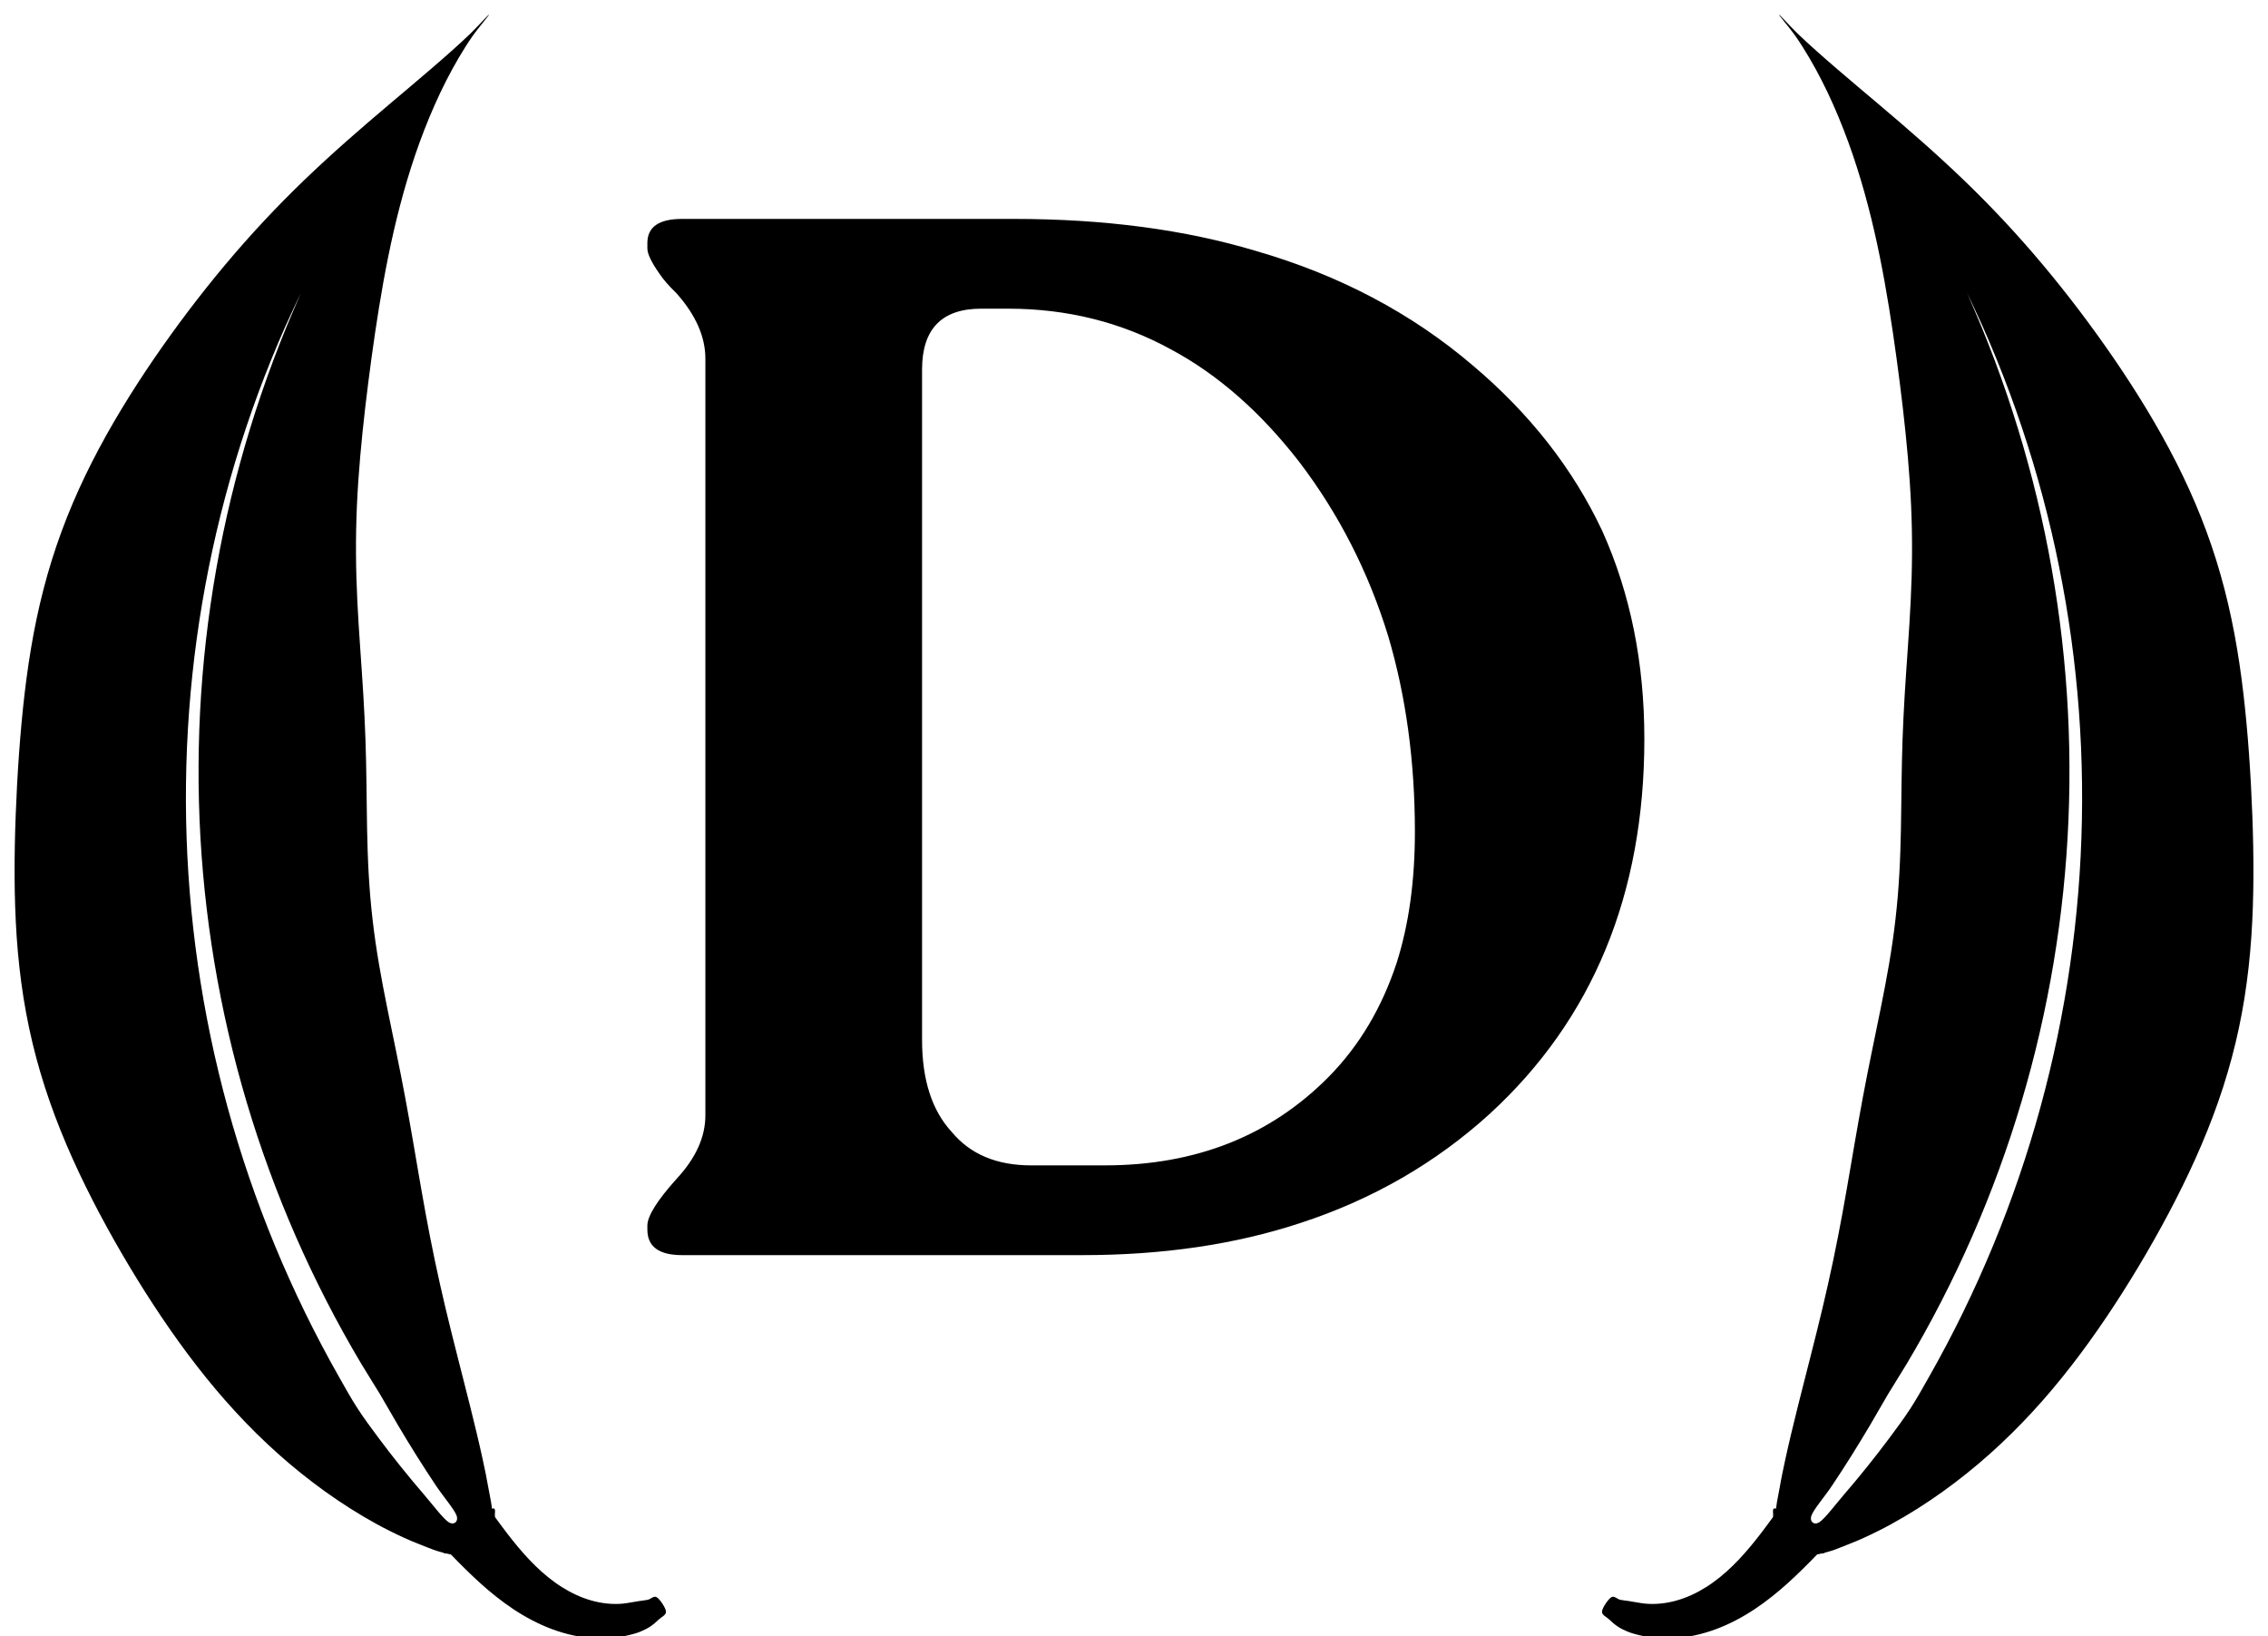
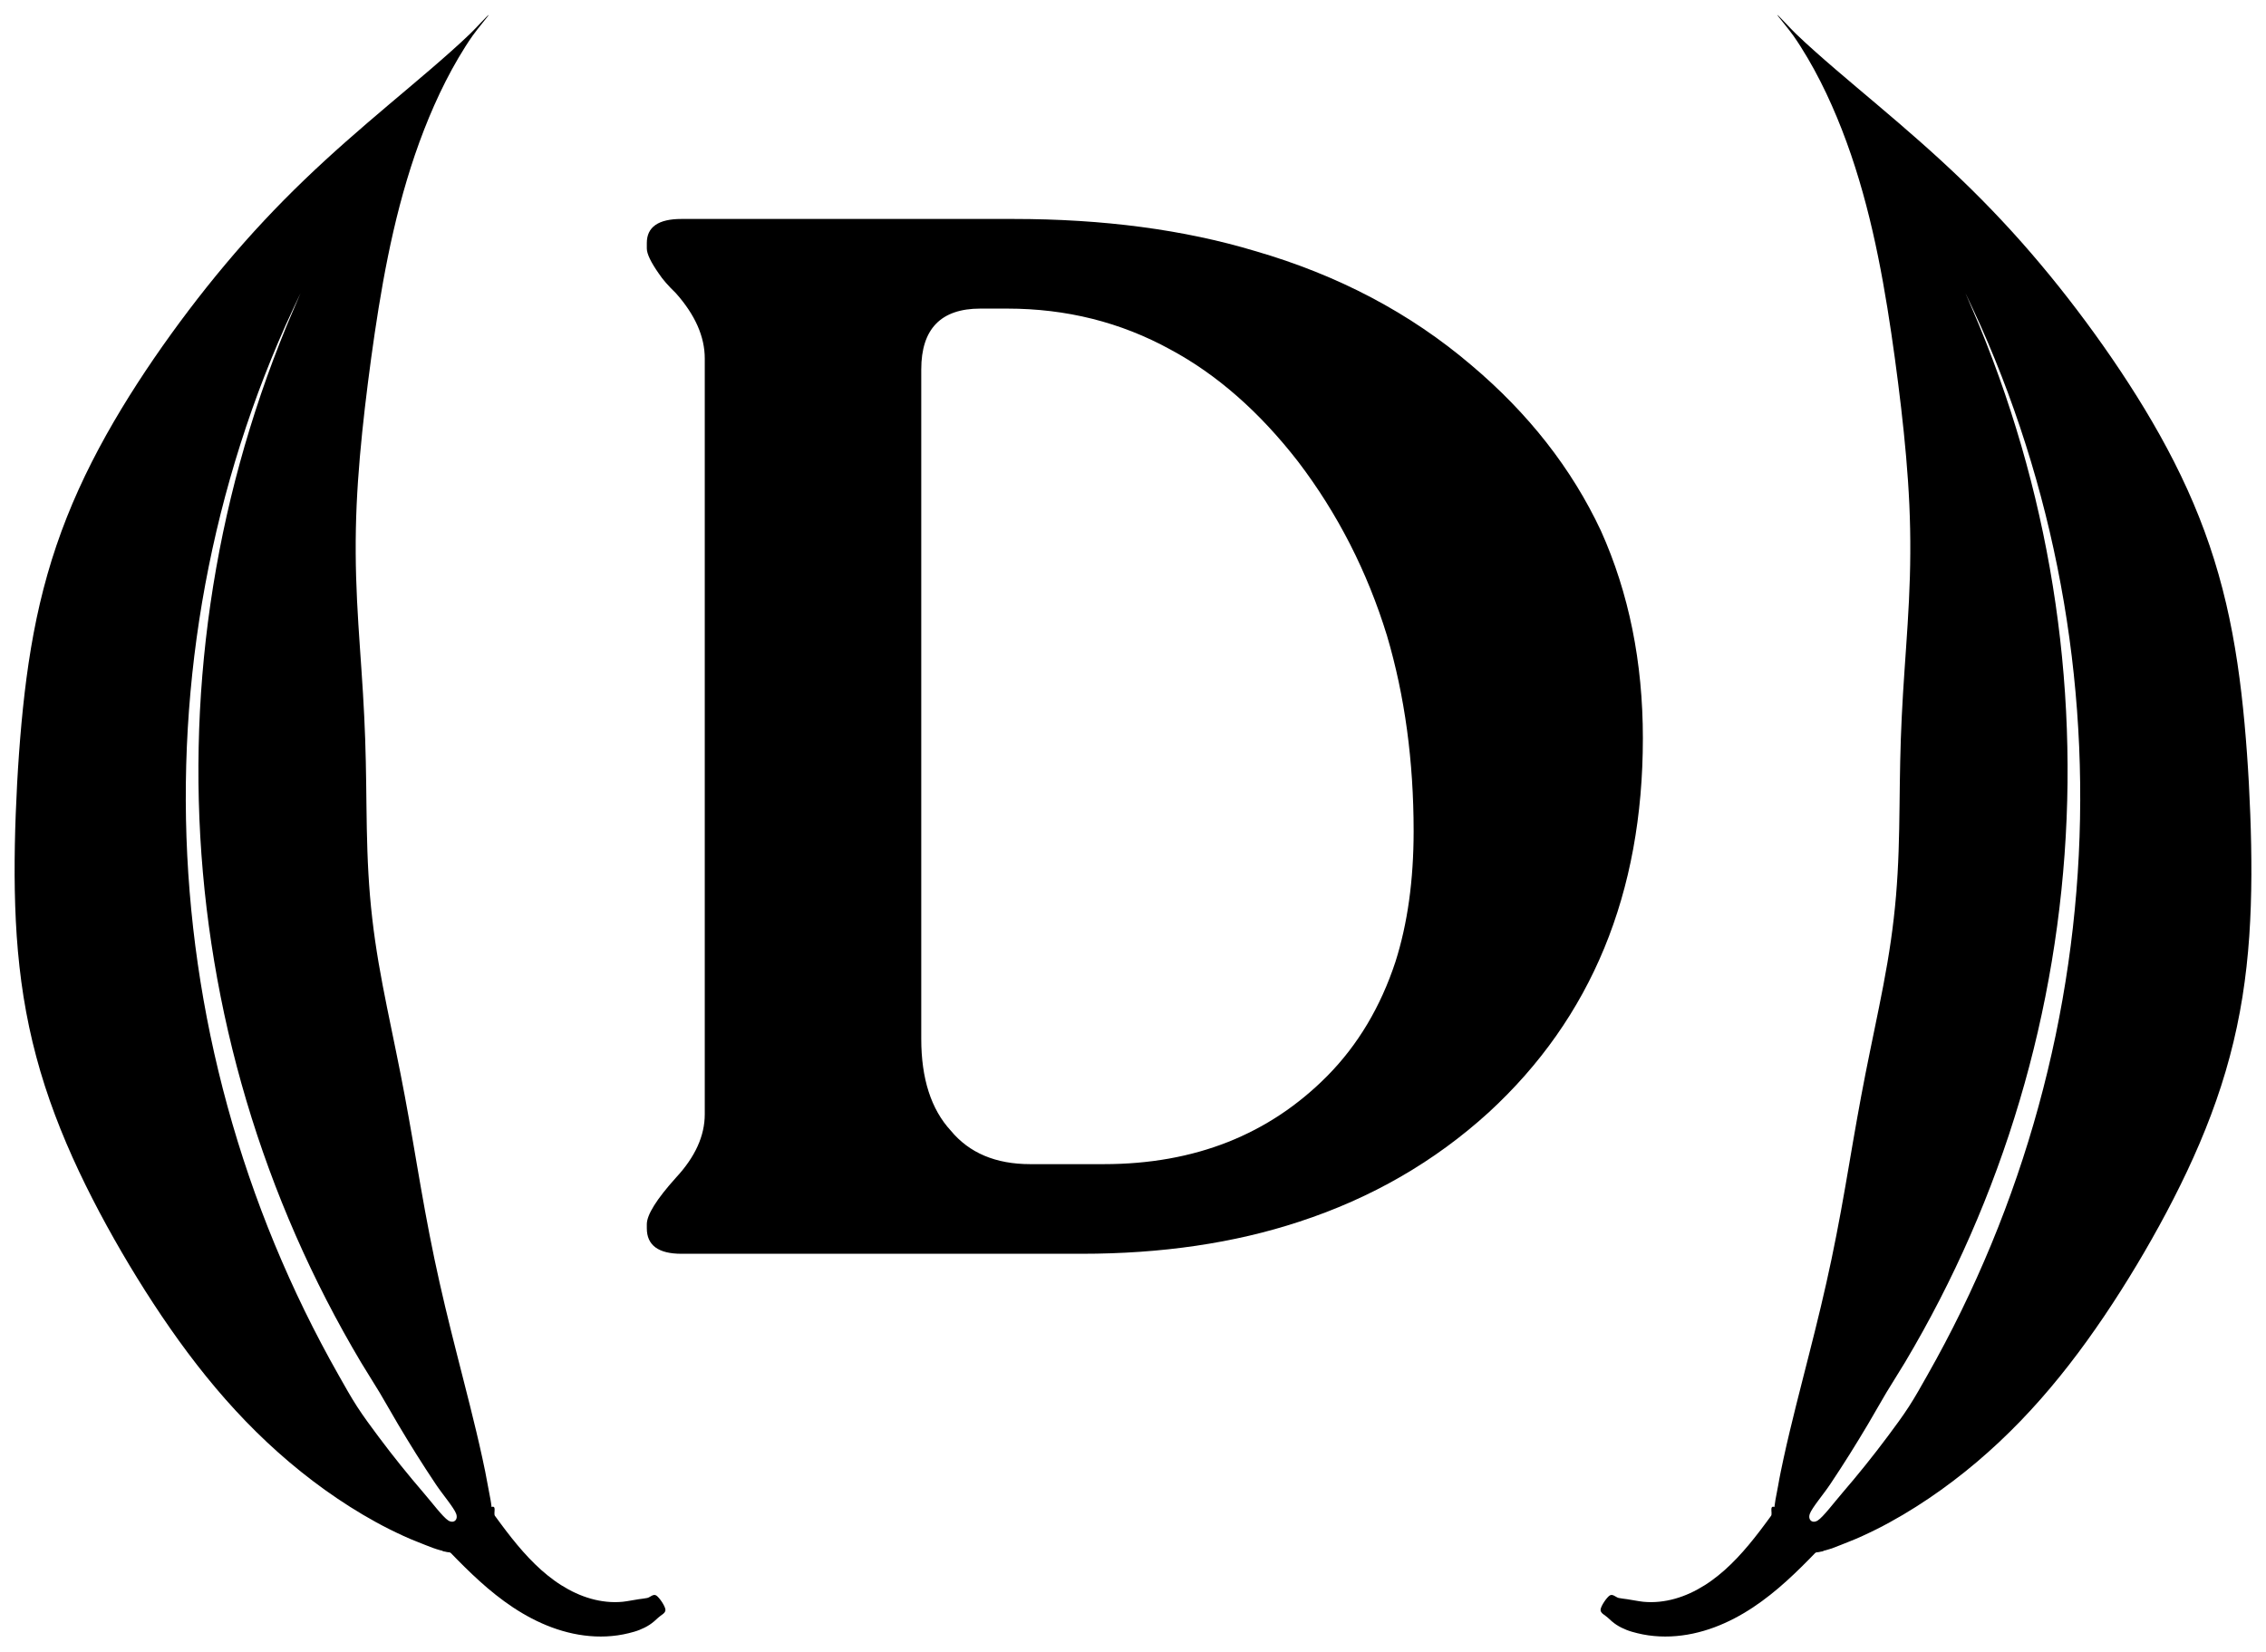
- <svg xmlns="http://www.w3.org/2000/svg" viewBox="-397.16 -860 1554.31 1120.63" role="img" aria-label="Daphne">
+ <svg xmlns="http://www.w3.org/2000/svg" viewBox="-397.19 -860.23 1554.38 1132.87" role="img" aria-label="Daphne">
  <g fill="currentColor">
    <path transform="translate(0 0)" d="M70.25 -710.00 Q184.25 -710.00 298.00 -710.00 Q390.50 -710.00 463.75 -688.00 Q549.25 -663.25 612.00 -609.75 Q671.00 -560.00 701.00 -496.00 Q729.75 -432.00 729.75 -353.75 Q729.75 -194.25 624.00 -97.00 Q568.25 -46.25 494.00 -22.00 Q427.25 -0.00 344.75 -0.00 Q208.00 -0.00 70.25 -0.00 Q46.50 -0.00 46.50 -17.50 Q46.50 -19.25 46.50 -20.25 Q46.50 -30.00 66.50 -52.25 Q86.25 -73.50 86.25 -95.75 Q86.25 -355.00 86.25 -614.25 Q86.25 -636.75 66.50 -659.00 Q58.50 -666.75 54.75 -672.50 Q46.50 -684.25 46.50 -689.75 Q46.50 -691.50 46.50 -693.50 Q46.50 -710.00 70.25 -710.00 Z M275.25 -648.50 Q234.75 -648.50 234.75 -606.75 Q234.75 -376.75 234.75 -147.50 Q234.75 -106.50 255.00 -84.50 Q274.00 -61.50 309.50 -61.50 Q334.75 -61.50 360.00 -61.50 Q453.50 -61.50 513.50 -122.25 Q544.75 -154.00 560.00 -200.25 Q572.50 -239.50 572.50 -290.00 Q572.50 -362.25 554.25 -424.00 Q534.00 -490.00 493.25 -543.50 Q453.50 -594.75 405.50 -620.50 Q354.50 -648.50 293.75 -648.50 Q285.50 -648.50 275.25 -648.50 Z" />
  </g>
  <g fill="currentColor">
    <path fill-rule="evenodd" d="M-62 205C-66.97 209.2 -81.37 205.81 -89.45 204.62C-97.52 203.42 -103.71 200.4 -110.44 197.81C-117.17 195.22 -123.54 192.21 -129.83 189.09C-136.13 185.96 -142.22 182.57 -148.21 179.05C-154.2 175.52 -160.03 171.8 -165.76 167.94C-171.49 164.09 -177.09 160.06 -182.57 155.9C-188.05 151.75 -193.41 147.44 -198.65 143.01C-203.89 138.58 -209 134.01 -214 129.33C-219 124.64 -223.87 119.83 -228.63 114.91C-233.39 109.99 -238.02 104.95 -242.55 99.82C-247.07 94.69 -251.48 89.45 -255.78 84.13C-260.09 78.81 -264.29 73.39 -268.4 67.9C-272.51 62.41 -276.51 56.84 -280.44 51.2C-284.38 45.57 -288.22 39.86 -291.99 34.09C-295.77 28.33 -299.46 22.49 -303.09 16.61C-306.72 10.73 -310.28 4.79 -313.77 -1.21C-317.26 -7.2 -320.68 -13.25 -324.02 -19.35C-327.37 -25.45 -330.64 -31.61 -333.81 -37.82C-336.99 -44.04 -340.08 -50.3 -343.06 -56.63C-346.03 -62.95 -348.91 -69.33 -351.65 -75.77C-354.38 -82.21 -357.01 -88.71 -359.46 -95.26C-361.92 -101.81 -364.24 -108.42 -366.39 -115.08C-368.53 -121.74 -370.52 -128.46 -372.32 -135.22C-374.13 -141.97 -375.76 -148.78 -377.21 -155.62C-378.66 -162.46 -379.93 -169.35 -381.04 -176.25C-382.14 -183.15 -383.06 -190.09 -383.84 -197.04C-384.62 -203.99 -385.23 -210.96 -385.72 -217.94C-386.2 -224.91 -386.53 -231.9 -386.77 -238.88C-387.01 -245.86 -387.12 -252.85 -387.16 -259.84C-387.19 -266.82 -387.12 -273.8 -387 -280.77C-386.87 -287.74 -386.66 -294.7 -386.4 -301.66C-386.14 -308.61 -385.82 -315.56 -385.45 -322.5C-385.07 -329.44 -384.64 -336.37 -384.14 -343.29C-383.64 -350.21 -383.09 -357.13 -382.45 -364.03C-381.81 -370.93 -381.11 -377.82 -380.3 -384.7C-379.49 -391.57 -378.6 -398.44 -377.57 -405.28C-376.54 -412.12 -375.41 -418.95 -374.13 -425.75C-372.84 -432.54 -371.44 -439.32 -369.86 -446.05C-368.28 -452.78 -366.56 -459.48 -364.66 -466.13C-362.77 -472.78 -360.71 -479.39 -358.48 -485.95C-356.26 -492.5 -353.86 -499 -351.31 -505.44C-348.76 -511.88 -346.04 -518.26 -343.18 -524.57C-340.33 -530.88 -337.31 -537.13 -334.18 -543.31C-331.05 -549.48 -327.77 -555.59 -324.41 -561.64C-321.04 -567.68 -317.55 -573.65 -313.99 -579.56C-310.43 -585.46 -306.76 -591.3 -303.03 -597.08C-299.31 -602.85 -295.5 -608.56 -291.64 -614.2C-287.78 -619.84 -283.85 -625.42 -279.87 -630.94C-275.89 -636.46 -271.86 -641.91 -267.77 -647.3C-263.69 -652.69 -259.55 -658.01 -255.36 -663.27C-251.17 -668.53 -246.92 -673.72 -242.62 -678.84C-238.33 -683.96 -233.97 -689.02 -229.56 -694C-225.15 -698.98 -220.68 -703.89 -216.16 -708.72C-211.64 -713.56 -207.06 -718.32 -202.44 -723C-197.82 -727.69 -193.13 -732.3 -188.42 -736.84C-183.7 -741.38 -178.93 -745.84 -174.15 -750.24C-169.36 -754.65 -164.53 -758.97 -159.7 -763.25C-154.87 -767.53 -150.01 -771.74 -145.16 -775.92C-140.32 -780.09 -135.46 -784.21 -130.63 -788.31C-125.8 -792.4 -120.97 -796.45 -116.2 -800.5C-111.42 -804.55 -106.66 -808.56 -101.97 -812.61C-97.29 -816.65 -92.63 -820.66 -88.08 -824.75C-83.52 -828.83 -79 -832.9 -74.66 -837.11C-70.31 -841.31 -62.27 -850.23 -62 -850C-61.73 -849.77 -69.56 -840.64 -73.01 -835.71C-76.47 -830.79 -79.68 -825.65 -82.75 -820.45C-85.83 -815.25 -88.71 -809.9 -91.47 -804.51C-94.22 -799.11 -96.82 -793.61 -99.28 -788.06C-101.75 -782.52 -104.07 -776.89 -106.28 -771.23C-108.49 -765.58 -110.56 -759.86 -112.53 -754.12C-114.49 -748.38 -116.33 -742.59 -118.07 -736.79C-119.81 -730.99 -121.44 -725.15 -122.97 -719.32C-124.51 -713.48 -125.94 -707.62 -127.29 -701.76C-128.65 -695.91 -129.9 -690.04 -131.09 -684.18C-132.29 -678.33 -133.39 -672.47 -134.45 -666.63C-135.51 -660.79 -136.49 -654.96 -137.44 -649.16C-138.39 -643.35 -139.27 -637.56 -140.13 -631.79C-140.99 -626.03 -141.8 -620.28 -142.58 -614.56C-143.37 -608.84 -144.11 -603.15 -144.83 -597.47C-145.55 -591.8 -146.24 -586.15 -146.89 -580.52C-147.53 -574.89 -148.16 -569.28 -148.73 -563.69C-149.3 -558.09 -149.84 -552.52 -150.32 -546.96C-150.8 -541.4 -151.24 -535.85 -151.61 -530.31C-151.98 -524.78 -152.3 -519.25 -152.55 -513.74C-152.79 -508.22 -152.97 -502.72 -153.08 -497.23C-153.19 -491.74 -153.22 -486.25 -153.19 -480.78C-153.17 -475.32 -153.06 -469.86 -152.91 -464.42C-152.75 -458.99 -152.53 -453.57 -152.27 -448.17C-152.01 -442.77 -151.7 -437.38 -151.37 -432.03C-151.04 -426.67 -150.67 -421.34 -150.31 -416.03C-149.95 -410.72 -149.57 -405.43 -149.22 -400.17C-148.87 -394.9 -148.51 -389.67 -148.2 -384.44C-147.89 -379.22 -147.6 -374.03 -147.35 -368.84C-147.1 -363.66 -146.88 -358.5 -146.7 -353.34C-146.52 -348.18 -146.39 -343.04 -146.27 -337.9C-146.15 -332.76 -146.08 -327.63 -146 -322.5C-145.93 -317.37 -145.88 -312.24 -145.81 -307.11C-145.74 -301.98 -145.68 -296.84 -145.58 -291.71C-145.47 -286.58 -145.35 -281.44 -145.17 -276.3C-144.99 -271.17 -144.77 -266.03 -144.47 -260.89C-144.17 -255.76 -143.82 -250.62 -143.39 -245.5C-142.95 -240.37 -142.44 -235.24 -141.85 -230.13C-141.27 -225.02 -140.6 -219.91 -139.87 -214.81C-139.14 -209.71 -138.32 -204.63 -137.47 -199.55C-136.61 -194.47 -135.68 -189.4 -134.72 -184.33C-133.77 -179.27 -132.76 -174.22 -131.74 -169.16C-130.73 -164.1 -129.68 -159.05 -128.64 -153.99C-127.6 -148.93 -126.55 -143.87 -125.52 -138.79C-124.49 -133.72 -123.46 -128.63 -122.45 -123.53C-121.45 -118.42 -120.47 -113.3 -119.5 -108.15C-118.54 -103.01 -117.6 -97.84 -116.67 -92.64C-115.74 -87.45 -114.83 -82.23 -113.92 -76.98C-113.01 -71.73 -112.12 -66.45 -111.21 -61.16C-110.29 -55.86 -109.39 -50.53 -108.45 -45.18C-107.51 -39.83 -106.56 -34.46 -105.57 -29.07C-104.58 -23.68 -103.57 -18.27 -102.5 -12.85C-101.44 -7.42 -100.34 -1.98 -99.2 3.47C-98.05 8.93 -96.86 14.4 -95.63 19.89C-94.4 25.37 -93.12 30.87 -91.81 36.4C-90.5 41.92 -89.14 47.46 -87.76 53.03C-86.38 58.61 -84.96 64.2 -83.53 69.83C-82.11 75.47 -80.65 81.13 -79.2 86.86C-77.75 92.58 -76.27 98.34 -74.82 104.17C-73.37 110.01 -71.91 115.89 -70.49 121.88C-69.08 127.87 -67.65 133.91 -66.32 140.12C-65 146.32 -63.64 152.56 -62.53 159.11C-61.41 165.65 -59.72 171.74 -59.63 179.39C-59.54 187.04 -57.03 200.8 -62 205ZM-89.74 182.96C-93.43 180.6 -100.92 170.65 -106.35 164.34C-111.78 158.03 -117.12 151.62 -122.34 145.12C-127.55 138.62 -132.69 132.03 -137.67 125.33C-142.65 118.63 -147.67 111.91 -152.2 104.91C-156.74 97.91 -160.78 90.57 -164.9 83.31C-169.02 76.05 -173.03 68.72 -176.92 61.34C-180.81 53.96 -184.59 46.51 -188.25 39.01C-191.91 31.51 -195.45 23.96 -198.87 16.35C-202.3 8.74 -205.6 1.08 -208.79 -6.62C-211.97 -14.33 -215.04 -22.09 -217.98 -29.88C-220.92 -37.68 -223.74 -45.53 -226.44 -53.41C-229.14 -61.3 -231.72 -69.22 -234.17 -77.19C-236.62 -85.15 -238.95 -93.15 -241.15 -101.18C-243.35 -109.21 -245.43 -117.28 -247.38 -125.37C-249.33 -133.46 -251.16 -141.59 -252.86 -149.73C-254.55 -157.88 -256.13 -166.05 -257.57 -174.25C-259.01 -182.44 -260.33 -190.66 -261.52 -198.89C-262.71 -207.12 -263.77 -215.37 -264.7 -223.63C-265.63 -231.89 -266.44 -240.17 -267.11 -248.45C-267.79 -256.73 -268.33 -265.03 -268.75 -273.33C-269.17 -281.62 -269.45 -289.93 -269.61 -298.23C-269.77 -306.54 -269.8 -314.85 -269.7 -323.15C-269.6 -331.45 -269.37 -339.75 -269.02 -348.04C-268.66 -356.33 -268.17 -364.62 -267.56 -372.89C-266.94 -381.17 -266.2 -389.43 -265.33 -397.68C-264.46 -405.93 -263.46 -414.16 -262.33 -422.38C-261.2 -430.59 -259.95 -438.79 -258.57 -446.96C-257.18 -455.13 -255.67 -463.28 -254.04 -471.41C-252.4 -479.53 -250.64 -487.62 -248.76 -495.69C-246.87 -503.75 -244.86 -511.79 -242.72 -519.79C-240.58 -527.78 -238.32 -535.75 -235.94 -543.67C-233.55 -551.6 -231.04 -559.49 -228.41 -567.33C-225.78 -575.17 -223.03 -582.98 -220.16 -590.73C-217.28 -598.48 -214.29 -606.19 -211.17 -613.85C-208.05 -621.5 -204.82 -629.11 -201.46 -636.66C-198.1 -644.21 -192.75 -655.38 -191 -659.13C-189.26 -662.87 -189.38 -662.93 -191 -659.13C-192.62 -655.33 -197.59 -643.98 -200.72 -636.34C-203.85 -628.71 -206.87 -621.02 -209.77 -613.3C-212.67 -605.58 -215.46 -597.81 -218.12 -590C-220.78 -582.2 -223.32 -574.35 -225.74 -566.47C-228.17 -558.59 -230.47 -550.67 -232.64 -542.73C-234.82 -534.78 -236.88 -526.8 -238.81 -518.79C-240.74 -510.78 -242.54 -502.75 -244.23 -494.69C-245.91 -486.63 -247.47 -478.54 -248.9 -470.43C-250.33 -462.33 -251.64 -454.2 -252.82 -446.06C-254 -437.92 -255.06 -429.75 -255.99 -421.58C-256.91 -413.41 -257.72 -405.22 -258.39 -397.03C-259.07 -388.84 -259.62 -380.63 -260.04 -372.42C-260.46 -364.21 -260.76 -356 -260.92 -347.78C-261.09 -339.57 -261.13 -331.35 -261.05 -323.14C-260.96 -314.93 -260.75 -306.71 -260.41 -298.51C-260.07 -290.31 -259.6 -282.11 -259.01 -273.92C-258.41 -265.74 -257.69 -257.56 -256.85 -249.4C-256 -241.24 -255.03 -233.09 -253.93 -224.96C-252.83 -216.84 -251.61 -208.72 -250.26 -200.64C-248.91 -192.55 -247.44 -184.48 -245.84 -176.44C-244.25 -168.41 -242.52 -160.39 -240.68 -152.41C-238.84 -144.42 -236.87 -136.47 -234.78 -128.55C-232.69 -120.63 -230.47 -112.74 -228.14 -104.89C-225.81 -97.05 -223.35 -89.23 -220.78 -81.46C-218.2 -73.7 -215.51 -65.96 -212.69 -58.28C-209.88 -50.6 -206.95 -42.96 -203.9 -35.37C-200.85 -27.78 -197.68 -20.23 -194.4 -12.74C-191.12 -5.25 -187.72 2.19 -184.21 9.57C-180.7 16.95 -177.08 24.28 -173.34 31.55C-169.61 38.81 -165.76 46.03 -161.8 53.17C-157.84 60.32 -153.77 67.4 -149.6 74.42C-145.42 81.44 -140.94 88.26 -136.75 95.28C-132.55 102.29 -128.62 109.46 -124.43 116.49C-120.24 123.53 -116 130.54 -111.63 137.49C-107.27 144.43 -102.8 151.33 -98.23 158.16C-93.67 165 -85.65 174.37 -84.24 178.5C-82.82 182.63 -86.06 185.32 -89.74 182.96Z" />
    <path d="M-92.55 200.53C-96.95 205.67 -89.47 203.73 -87.91 205.34C-86.34 206.95 -84.76 208.58 -83.15 210.21C-81.54 211.83 -79.92 213.46 -78.27 215.08C-76.62 216.7 -74.95 218.33 -73.25 219.93C-71.55 221.54 -69.82 223.15 -68.06 224.73C-66.3 226.31 -64.51 227.89 -62.69 229.44C-60.86 230.98 -59 232.52 -57.11 234.01C-55.21 235.51 -53.28 236.99 -51.31 238.42C-49.34 239.86 -47.33 241.26 -45.28 242.62C-43.23 243.97 -41.14 245.29 -39.01 246.55C-36.88 247.81 -34.7 249.03 -32.49 250.18C-30.28 251.33 -28.02 252.43 -25.73 253.45C-23.44 254.47 -21.1 255.43 -18.74 256.31C-16.37 257.18 -13.97 257.99 -11.53 258.7C-9.1 259.41 -6.63 260.04 -4.14 260.57C-1.65 261.1 0.88 261.54 3.41 261.86C5.95 262.19 8.51 262.42 11.07 262.53C13.63 262.64 16.21 262.64 18.77 262.52C21.34 262.4 23.92 262.16 26.46 261.8C29.01 261.43 31.56 260.94 34.06 260.32C36.55 259.7 39.07 259.03 41.46 258.07C43.85 257.11 46.23 255.97 48.38 254.55C50.54 253.14 52.59 251.33 54.4 249.59C56.21 247.85 59.49 246.64 59.26 244.12C59.02 241.6 55.07 235.78 52.99 234.45C50.91 233.12 48.79 235.73 46.78 236.16C44.78 236.58 42.85 236.71 40.96 237.01C39.08 237.3 37.29 237.64 35.47 237.93C33.65 238.22 31.87 238.57 30.05 238.75C28.23 238.93 26.4 239.01 24.57 239.01C22.74 239.01 20.9 238.91 19.08 238.73C17.25 238.55 15.43 238.28 13.62 237.94C11.81 237.6 10.01 237.17 8.23 236.67C6.45 236.17 4.68 235.59 2.94 234.95C1.2 234.31 -0.53 233.59 -2.23 232.81C-3.93 232.04 -5.61 231.19 -7.26 230.29C-8.91 229.39 -10.54 228.43 -12.14 227.42C-13.75 226.41 -15.33 225.34 -16.88 224.22C-18.43 223.11 -19.96 221.94 -21.46 220.73C-22.96 219.52 -24.44 218.26 -25.9 216.97C-27.35 215.68 -28.78 214.34 -30.19 212.96C-31.6 211.59 -32.99 210.18 -34.36 208.74C-35.73 207.3 -37.08 205.82 -38.42 204.31C-39.76 202.8 -41.07 201.26 -42.38 199.7C-43.69 198.14 -44.98 196.54 -46.27 194.93C-47.55 193.31 -48.83 191.67 -50.1 190.01C-51.37 188.34 -52.63 186.66 -53.9 184.95C-55.16 183.25 -56.42 181.53 -57.7 179.78C-58.97 178.04 -55.72 171.03 -61.53 174.49C-67.34 177.95 -88.15 195.39 -92.55 200.53Z" />
    <path fill-rule="evenodd" d="M822 205C826.97 209.2 841.37 205.81 849.45 204.62C857.52 203.42 863.71 200.4 870.44 197.81C877.17 195.22 883.54 192.21 889.83 189.09C896.13 185.96 902.22 182.57 908.21 179.05C914.2 175.52 920.03 171.8 925.76 167.94C931.49 164.09 937.09 160.06 942.57 155.9C948.05 151.75 953.41 147.44 958.65 143.01C963.89 138.58 969 134.01 974 129.33C979 124.64 983.87 119.83 988.63 114.91C993.39 109.99 998.02 104.95 1002.55 99.82C1007.07 94.69 1011.48 89.45 1015.78 84.13C1020.09 78.81 1024.29 73.39 1028.4 67.9C1032.51 62.41 1036.51 56.84 1040.44 51.2C1044.38 45.57 1048.22 39.86 1051.99 34.09C1055.77 28.33 1059.46 22.49 1063.09 16.61C1066.72 10.73 1070.28 4.79 1073.77 -1.21C1077.26 -7.2 1080.68 -13.25 1084.02 -19.35C1087.37 -25.45 1090.64 -31.61 1093.81 -37.82C1096.99 -44.04 1100.08 -50.3 1103.06 -56.63C1106.03 -62.95 1108.91 -69.33 1111.65 -75.77C1114.38 -82.21 1117.01 -88.71 1119.46 -95.26C1121.92 -101.81 1124.24 -108.42 1126.39 -115.08C1128.53 -121.74 1130.52 -128.46 1132.32 -135.22C1134.13 -141.97 1135.76 -148.78 1137.21 -155.62C1138.66 -162.46 1139.93 -169.35 1141.04 -176.25C1142.14 -183.15 1143.06 -190.09 1143.84 -197.04C1144.62 -203.99 1145.23 -210.96 1145.72 -217.94C1146.2 -224.91 1146.53 -231.9 1146.77 -238.88C1147.01 -245.86 1147.12 -252.85 1147.16 -259.84C1147.19 -266.82 1147.12 -273.8 1147 -280.77C1146.87 -287.74 1146.66 -294.7 1146.4 -301.66C1146.14 -308.61 1145.82 -315.56 1145.45 -322.5C1145.07 -329.44 1144.64 -336.37 1144.14 -343.29C1143.64 -350.21 1143.09 -357.13 1142.45 -364.03C1141.81 -370.93 1141.11 -377.82 1140.3 -384.7C1139.49 -391.57 1138.6 -398.44 1137.57 -405.28C1136.54 -412.12 1135.41 -418.95 1134.13 -425.75C1132.84 -432.54 1131.44 -439.32 1129.86 -446.05C1128.28 -452.78 1126.56 -459.48 1124.66 -466.13C1122.77 -472.78 1120.71 -479.39 1118.48 -485.95C1116.26 -492.5 1113.86 -499 1111.31 -505.44C1108.76 -511.88 1106.04 -518.26 1103.18 -524.57C1100.33 -530.88 1097.31 -537.13 1094.18 -543.31C1091.05 -549.48 1087.77 -555.59 1084.41 -561.64C1081.04 -567.68 1077.55 -573.65 1073.99 -579.56C1070.43 -585.46 1066.76 -591.3 1063.03 -597.08C1059.31 -602.85 1055.5 -608.56 1051.64 -614.2C1047.78 -619.84 1043.85 -625.42 1039.87 -630.94C1035.89 -636.46 1031.86 -641.91 1027.77 -647.3C1023.69 -652.69 1019.55 -658.01 1015.36 -663.27C1011.17 -668.53 1006.92 -673.72 1002.62 -678.84C998.33 -683.96 993.97 -689.02 989.56 -694C985.15 -698.98 980.68 -703.89 976.16 -708.72C971.64 -713.56 967.06 -718.32 962.44 -723C957.82 -727.69 953.13 -732.3 948.42 -736.84C943.7 -741.38 938.93 -745.84 934.15 -750.24C929.36 -754.65 924.53 -758.97 919.7 -763.25C914.87 -767.53 910.01 -771.74 905.16 -775.92C900.32 -780.09 895.46 -784.21 890.63 -788.31C885.8 -792.4 880.97 -796.45 876.2 -800.5C871.42 -804.55 866.66 -808.56 861.97 -812.61C857.29 -816.65 852.63 -820.66 848.08 -824.75C843.52 -828.83 839 -832.9 834.66 -837.11C830.31 -841.31 822.27 -850.23 822 -850C821.73 -849.77 829.56 -840.64 833.01 -835.71C836.47 -830.79 839.68 -825.65 842.75 -820.45C845.83 -815.25 848.71 -809.9 851.47 -804.51C854.22 -799.11 856.82 -793.61 859.28 -788.06C861.75 -782.52 864.07 -776.89 866.28 -771.23C868.49 -765.58 870.56 -759.86 872.53 -754.12C874.49 -748.38 876.33 -742.59 878.07 -736.79C879.81 -730.99 881.44 -725.15 882.97 -719.32C884.51 -713.48 885.94 -707.62 887.29 -701.76C888.65 -695.91 889.9 -690.04 891.09 -684.18C892.29 -678.33 893.39 -672.47 894.45 -666.63C895.51 -660.79 896.49 -654.96 897.44 -649.16C898.39 -643.35 899.27 -637.56 900.13 -631.79C900.99 -626.03 901.8 -620.28 902.58 -614.56C903.37 -608.84 904.11 -603.15 904.83 -597.47C905.55 -591.8 906.24 -586.15 906.89 -580.52C907.53 -574.89 908.16 -569.28 908.73 -563.69C909.3 -558.09 909.84 -552.52 910.32 -546.96C910.8 -541.4 911.24 -535.85 911.61 -530.31C911.98 -524.78 912.3 -519.25 912.55 -513.74C912.79 -508.22 912.97 -502.72 913.08 -497.23C913.19 -491.74 913.22 -486.25 913.19 -480.78C913.17 -475.32 913.06 -469.86 912.91 -464.42C912.75 -458.99 912.53 -453.57 912.27 -448.17C912.01 -442.77 911.7 -437.38 911.37 -432.03C911.04 -426.67 910.67 -421.34 910.31 -416.03C909.95 -410.72 909.57 -405.43 909.22 -400.17C908.87 -394.9 908.51 -389.67 908.2 -384.44C907.89 -379.22 907.6 -374.03 907.35 -368.84C907.1 -363.66 906.88 -358.5 906.7 -353.34C906.52 -348.18 906.39 -343.04 906.27 -337.9C906.15 -332.76 906.08 -327.63 906 -322.5C905.93 -317.37 905.88 -312.24 905.81 -307.11C905.74 -301.98 905.68 -296.84 905.58 -291.71C905.47 -286.58 905.35 -281.44 905.17 -276.3C904.99 -271.17 904.77 -266.03 904.47 -260.89C904.17 -255.76 903.82 -250.62 903.39 -245.5C902.95 -240.37 902.44 -235.24 901.85 -230.13C901.27 -225.02 900.6 -219.91 899.87 -214.81C899.14 -209.71 898.32 -204.63 897.47 -199.55C896.61 -194.47 895.68 -189.4 894.72 -184.33C893.77 -179.27 892.76 -174.22 891.74 -169.16C890.73 -164.1 889.68 -159.05 888.64 -153.99C887.6 -148.93 886.55 -143.87 885.52 -138.79C884.49 -133.72 883.46 -128.63 882.45 -123.53C881.45 -118.42 880.47 -113.3 879.5 -108.15C878.54 -103.01 877.6 -97.84 876.67 -92.64C875.74 -87.45 874.83 -82.23 873.92 -76.98C873.01 -71.73 872.12 -66.45 871.21 -61.16C870.29 -55.86 869.39 -50.53 868.45 -45.18C867.51 -39.83 866.56 -34.46 865.57 -29.07C864.58 -23.68 863.57 -18.27 862.5 -12.85C861.44 -7.42 860.34 -1.98 859.2 3.47C858.05 8.93 856.86 14.4 855.63 19.89C854.4 25.37 853.12 30.87 851.81 36.4C850.5 41.92 849.14 47.46 847.76 53.03C846.38 58.61 844.96 64.2 843.53 69.83C842.11 75.47 840.65 81.13 839.2 86.86C837.75 92.58 836.27 98.34 834.82 104.17C833.37 110.01 831.91 115.89 830.49 121.88C829.08 127.87 827.65 133.91 826.32 140.12C825 146.32 823.64 152.56 822.53 159.11C821.41 165.65 819.72 171.74 819.63 179.39C819.54 187.04 817.03 200.8 822 205ZM849.74 182.96C853.43 180.6 860.92 170.65 866.35 164.34C871.78 158.03 877.12 151.62 882.34 145.12C887.55 138.62 892.69 132.03 897.67 125.33C902.65 118.63 907.67 111.91 912.2 104.91C916.74 97.91 920.78 90.57 924.9 83.31C929.02 76.05 933.03 68.72 936.92 61.34C940.81 53.96 944.59 46.51 948.25 39.01C951.91 31.51 955.45 23.96 958.87 16.35C962.3 8.74 965.6 1.08 968.79 -6.62C971.97 -14.33 975.04 -22.09 977.98 -29.88C980.92 -37.68 983.74 -45.53 986.44 -53.41C989.14 -61.3 991.72 -69.22 994.17 -77.19C996.62 -85.15 998.95 -93.15 1001.15 -101.18C1003.35 -109.21 1005.43 -117.28 1007.38 -125.37C1009.33 -133.46 1011.16 -141.59 1012.86 -149.73C1014.55 -157.88 1016.13 -166.05 1017.57 -174.25C1019.01 -182.44 1020.33 -190.66 1021.52 -198.89C1022.71 -207.12 1023.77 -215.37 1024.7 -223.63C1025.63 -231.89 1026.44 -240.17 1027.11 -248.45C1027.79 -256.73 1028.33 -265.03 1028.75 -273.33C1029.17 -281.62 1029.45 -289.93 1029.61 -298.23C1029.77 -306.54 1029.8 -314.85 1029.7 -323.15C1029.6 -331.45 1029.37 -339.75 1029.02 -348.04C1028.66 -356.33 1028.17 -364.62 1027.56 -372.89C1026.94 -381.17 1026.2 -389.43 1025.33 -397.68C1024.46 -405.93 1023.46 -414.16 1022.33 -422.38C1021.2 -430.59 1019.95 -438.79 1018.57 -446.96C1017.18 -455.13 1015.67 -463.28 1014.04 -471.41C1012.4 -479.53 1010.64 -487.62 1008.76 -495.69C1006.87 -503.75 1004.86 -511.79 1002.72 -519.79C1000.58 -527.78 998.32 -535.75 995.94 -543.67C993.55 -551.6 991.04 -559.49 988.41 -567.33C985.78 -575.17 983.03 -582.98 980.16 -590.73C977.28 -598.48 974.29 -606.19 971.17 -613.85C968.05 -621.5 964.82 -629.11 961.46 -636.66C958.1 -644.21 952.75 -655.38 951 -659.13C949.26 -662.87 949.38 -662.93 951 -659.13C952.62 -655.33 957.59 -643.98 960.72 -636.34C963.85 -628.71 966.87 -621.02 969.77 -613.3C972.67 -605.58 975.46 -597.81 978.12 -590C980.78 -582.2 983.32 -574.35 985.74 -566.47C988.17 -558.59 990.47 -550.67 992.64 -542.73C994.82 -534.78 996.88 -526.8 998.81 -518.79C1000.74 -510.78 1002.54 -502.75 1004.23 -494.69C1005.91 -486.63 1007.47 -478.54 1008.9 -470.43C1010.33 -462.33 1011.64 -454.2 1012.82 -446.06C1014 -437.92 1015.06 -429.75 1015.99 -421.58C1016.91 -413.41 1017.72 -405.22 1018.39 -397.03C1019.07 -388.84 1019.62 -380.63 1020.04 -372.42C1020.46 -364.21 1020.76 -356 1020.92 -347.78C1021.09 -339.57 1021.13 -331.35 1021.05 -323.14C1020.96 -314.93 1020.75 -306.71 1020.41 -298.51C1020.07 -290.31 1019.6 -282.11 1019.01 -273.92C1018.41 -265.74 1017.69 -257.56 1016.85 -249.4C1016 -241.24 1015.03 -233.09 1013.93 -224.96C1012.83 -216.84 1011.61 -208.72 1010.26 -200.64C1008.91 -192.55 1007.44 -184.48 1005.84 -176.44C1004.25 -168.41 1002.52 -160.39 1000.68 -152.41C998.84 -144.42 996.87 -136.47 994.78 -128.55C992.69 -120.63 990.47 -112.74 988.14 -104.89C985.81 -97.05 983.35 -89.23 980.78 -81.46C978.2 -73.7 975.51 -65.96 972.69 -58.28C969.88 -50.6 966.95 -42.96 963.9 -35.37C960.85 -27.78 957.68 -20.23 954.4 -12.74C951.12 -5.25 947.72 2.19 944.21 9.57C940.7 16.95 937.08 24.28 933.34 31.55C929.61 38.81 925.76 46.03 921.8 53.17C917.84 60.32 913.77 67.4 909.6 74.42C905.42 81.44 900.94 88.26 896.75 95.28C892.55 102.29 888.62 109.46 884.43 116.49C880.24 123.53 876 130.54 871.63 137.49C867.27 144.43 862.8 151.33 858.23 158.16C853.67 165 845.65 174.37 844.24 178.5C842.82 182.63 846.06 185.32 849.74 182.96Z" />
    <path d="M821.53 174.49C815.72 171.03 818.97 178.04 817.7 179.78C816.42 181.53 815.16 183.25 813.9 184.95C812.63 186.66 811.37 188.34 810.1 190.01C808.83 191.67 807.55 193.31 806.27 194.93C804.98 196.54 803.69 198.14 802.38 199.7C801.07 201.26 799.76 202.8 798.42 204.31C797.08 205.82 795.73 207.3 794.36 208.74C792.99 210.18 791.6 211.59 790.19 212.96C788.78 214.34 787.35 215.68 785.9 216.97C784.44 218.26 782.96 219.52 781.46 220.73C779.96 221.94 778.43 223.11 776.88 224.22C775.33 225.34 773.75 226.41 772.14 227.42C770.54 228.43 768.91 229.39 767.26 230.29C765.61 231.19 763.93 232.04 762.23 232.81C760.53 233.59 758.8 234.31 757.06 234.95C755.32 235.59 753.55 236.17 751.77 236.67C749.99 237.17 748.19 237.6 746.38 237.94C744.57 238.28 742.75 238.55 740.92 238.73C739.1 238.91 737.26 239.01 735.43 239.01C733.6 239.01 731.77 238.93 729.95 238.75C728.13 238.57 726.35 238.22 724.53 237.93C722.71 237.64 720.92 237.3 719.04 237.01C717.15 236.71 715.22 236.58 713.22 236.16C711.21 235.73 709.09 233.12 707.01 234.45C704.93 235.78 700.98 241.6 700.74 244.12C700.51 246.64 703.79 247.85 705.6 249.59C707.41 251.33 709.46 253.14 711.62 254.55C713.77 255.97 716.15 257.11 718.54 258.07C720.93 259.03 723.45 259.7 725.94 260.32C728.44 260.94 730.99 261.43 733.54 261.8C736.08 262.16 738.66 262.4 741.23 262.52C743.79 262.64 746.37 262.64 748.93 262.53C751.49 262.42 754.05 262.19 756.59 261.86C759.12 261.54 761.65 261.1 764.14 260.57C766.63 260.04 769.1 259.41 771.53 258.7C773.97 257.99 776.37 257.18 778.74 256.31C781.1 255.43 783.44 254.47 785.73 253.45C788.02 252.43 790.28 251.33 792.49 250.18C794.7 249.03 796.88 247.81 799.01 246.55C801.14 245.29 803.23 243.97 805.28 242.62C807.33 241.26 809.34 239.86 811.31 238.42C813.28 236.99 815.21 235.51 817.11 234.01C819 232.52 820.86 230.98 822.69 229.44C824.51 227.89 826.3 226.31 828.06 224.73C829.82 223.15 831.55 221.54 833.25 219.93C834.95 218.33 836.62 216.7 838.27 215.08C839.92 213.46 841.54 211.83 843.15 210.21C844.76 208.58 846.34 206.95 847.91 205.34C849.47 203.73 856.95 205.67 852.55 200.53C848.15 195.39 827.34 177.95 821.53 174.49Z" />
  </g>
</svg>
